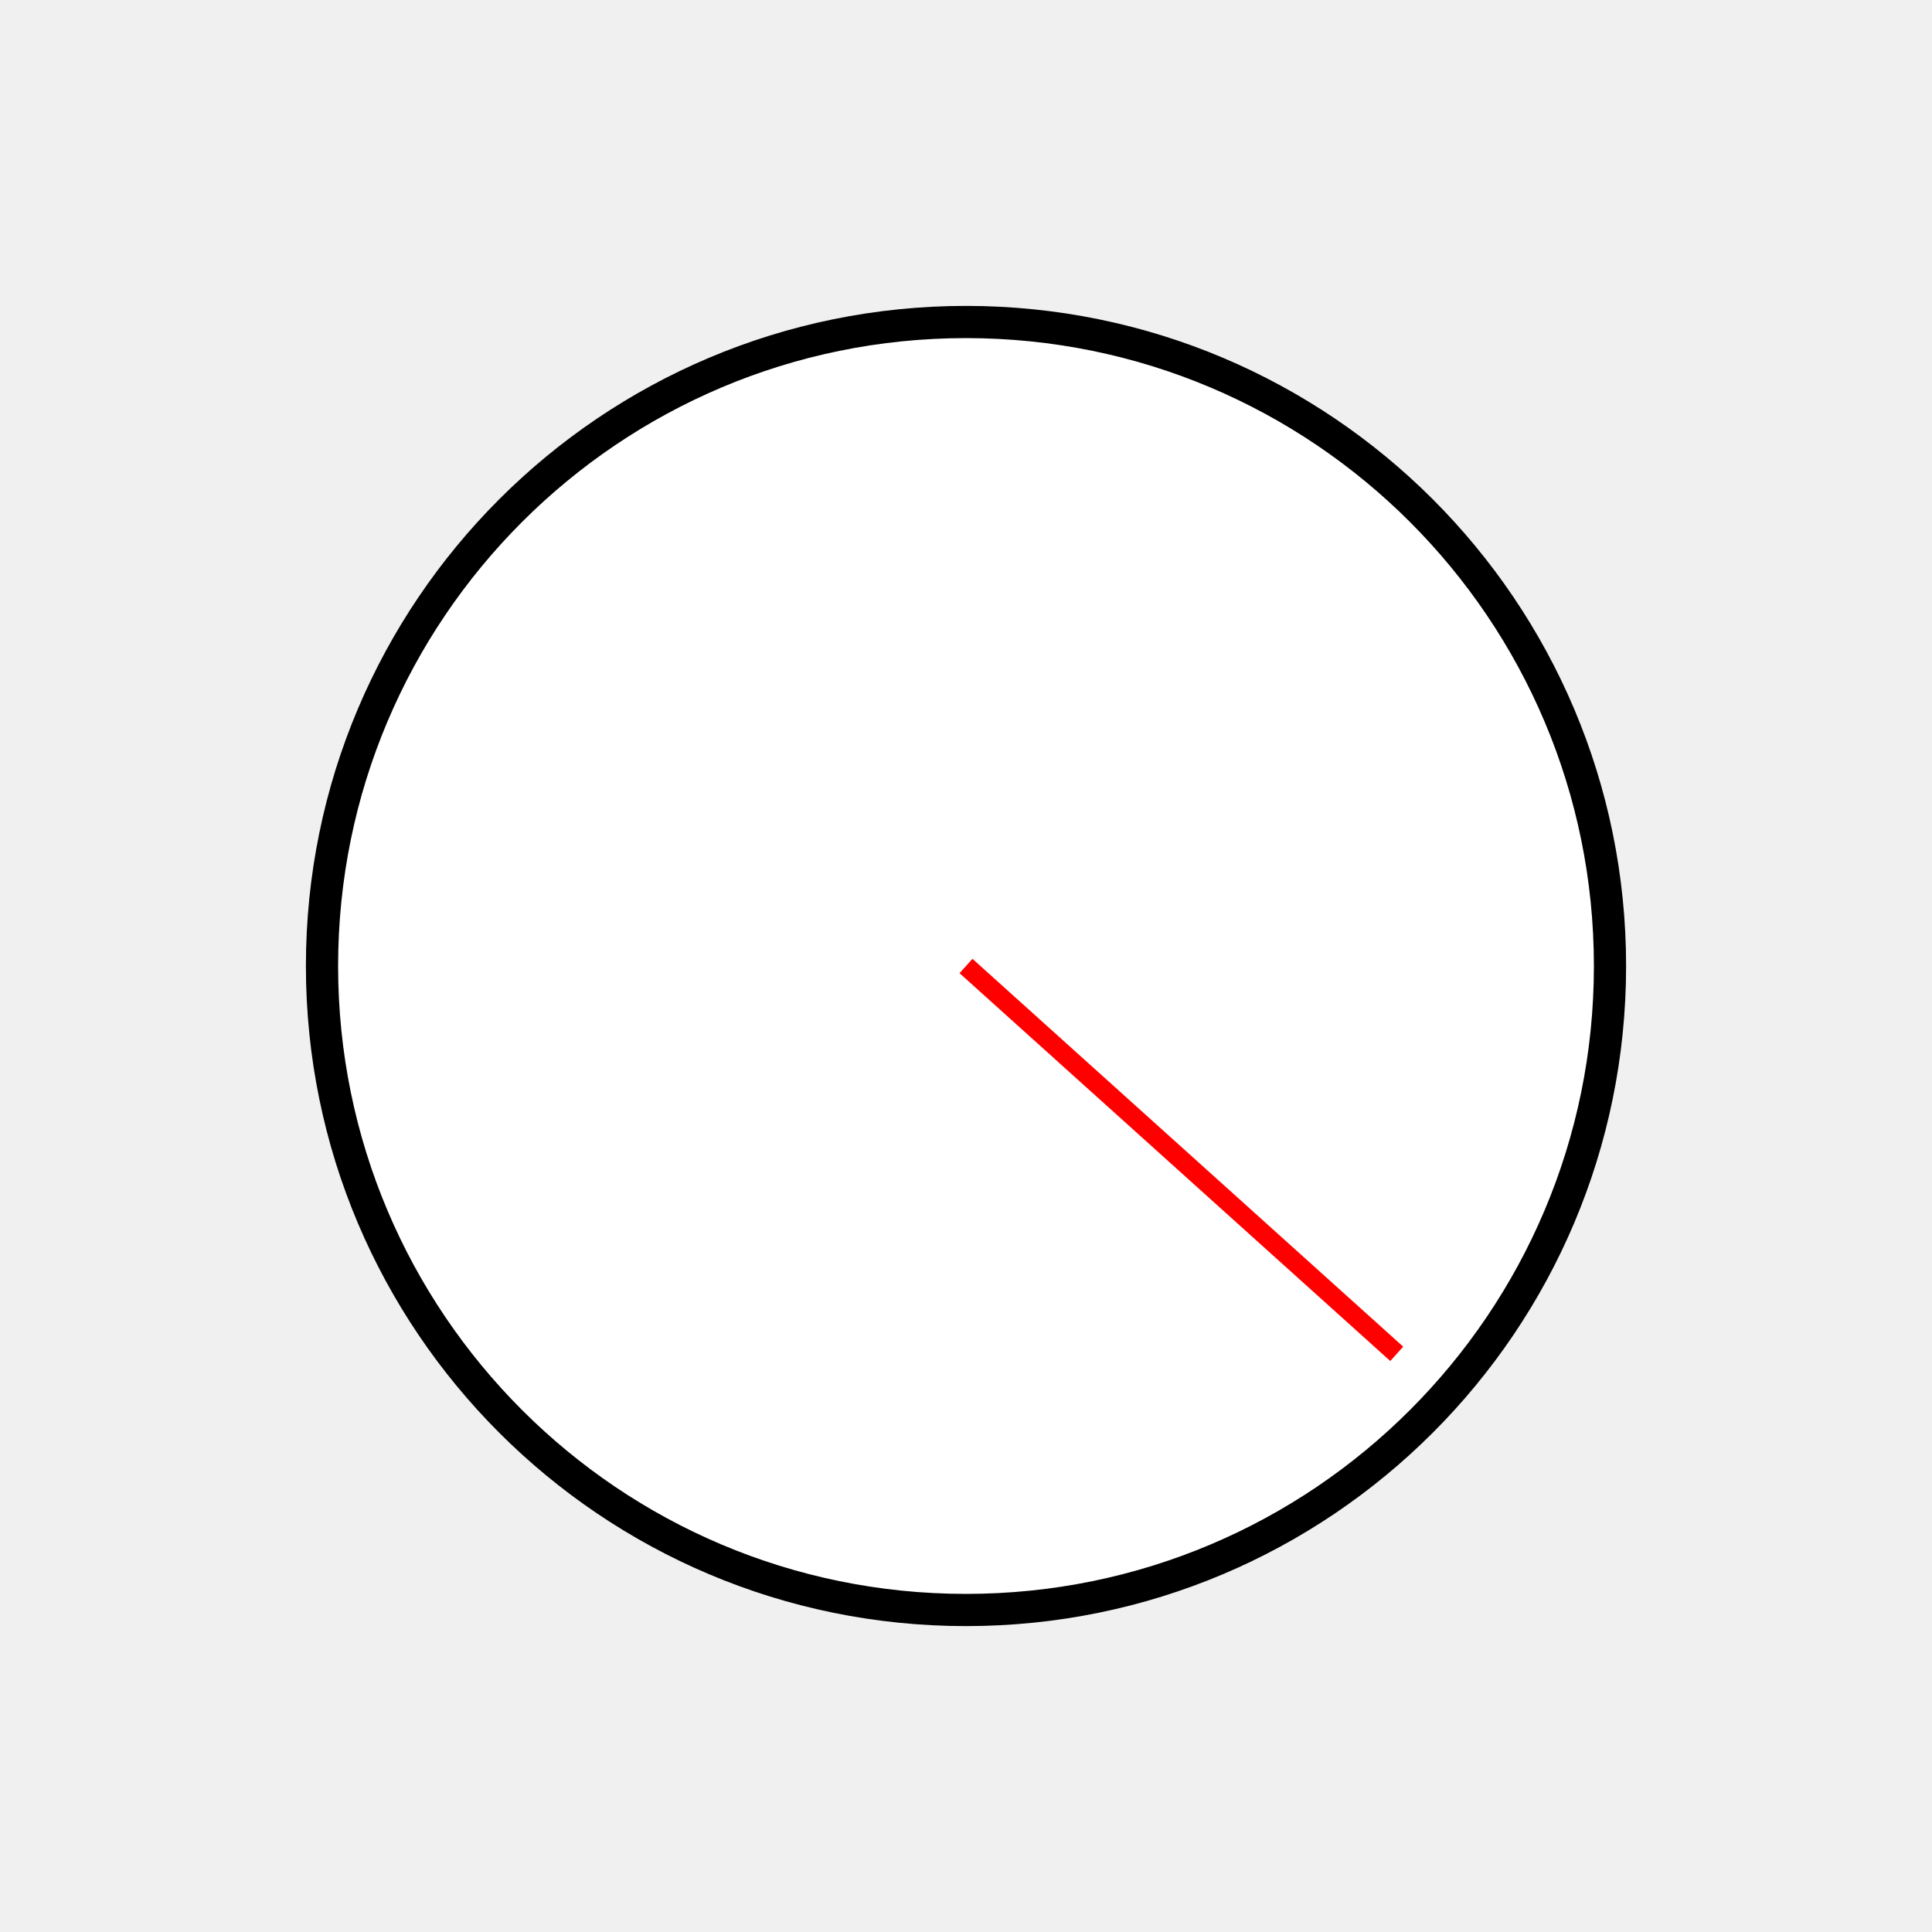
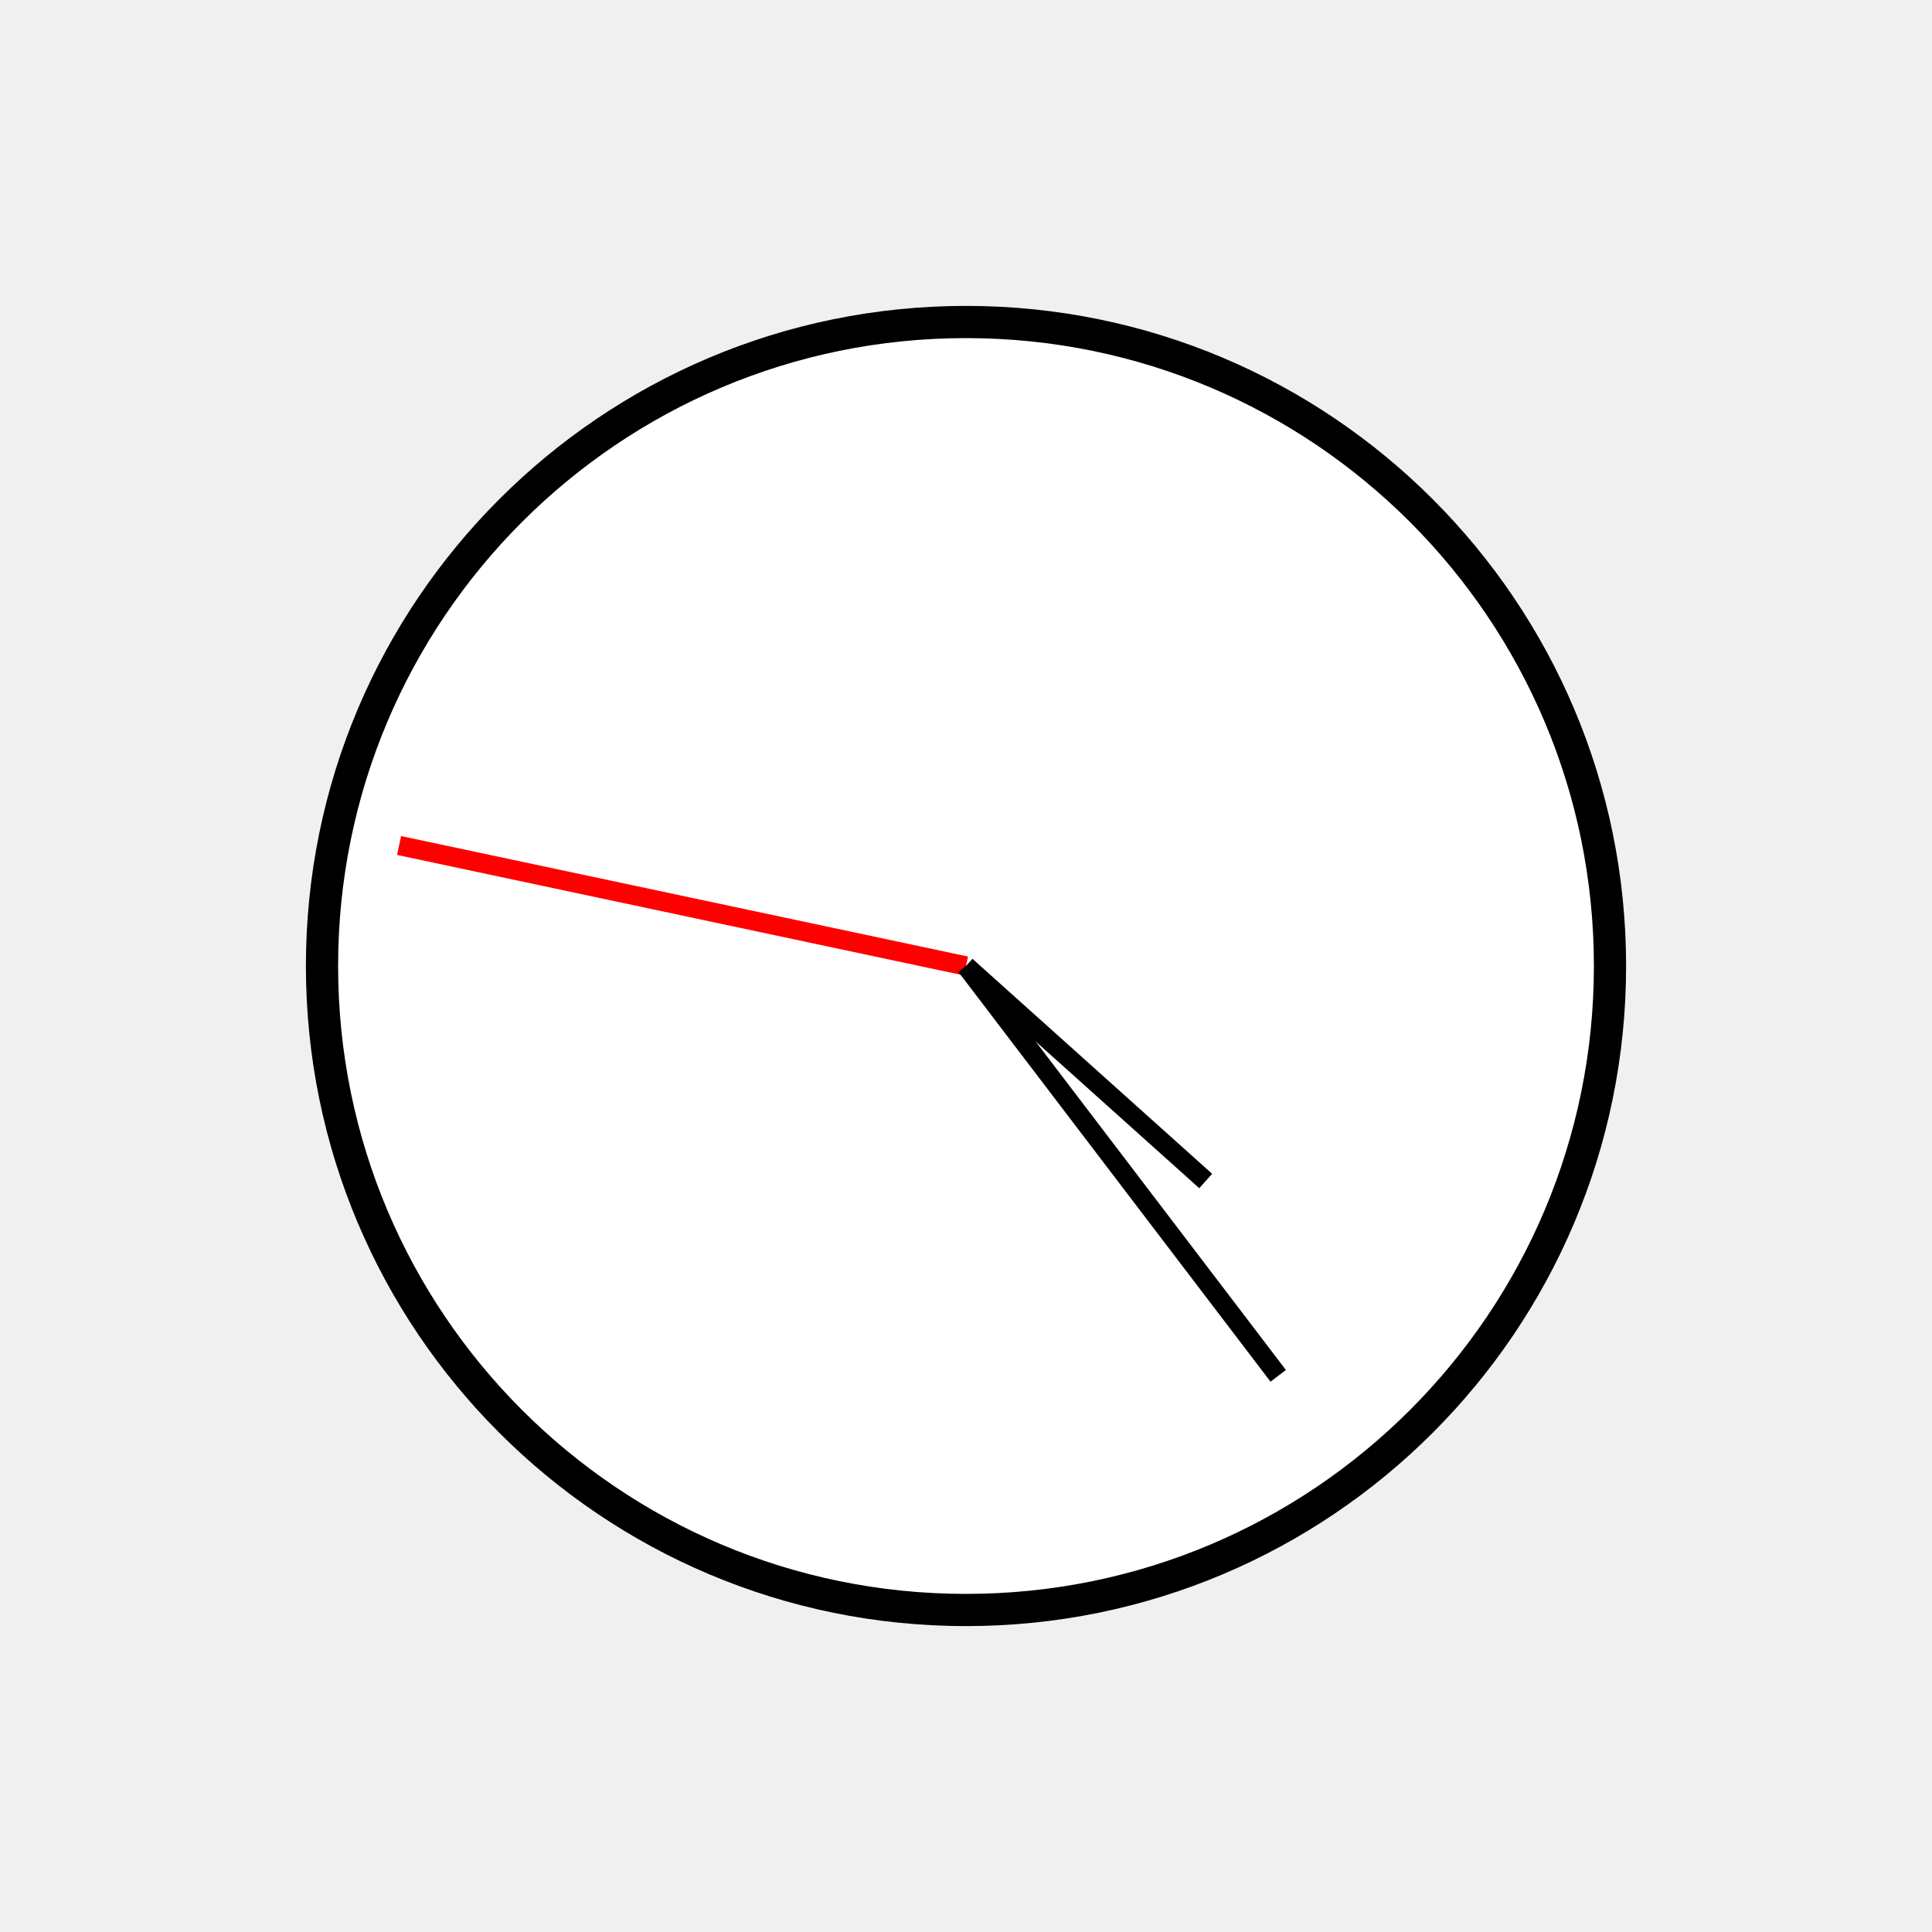
<svg xmlns="http://www.w3.org/2000/svg" width="100%" height="100%" viewBox="0 0 300 300" version="2.0">
  <circle cx="150" cy="150" r="100" style="fill:#fff;stroke:#000;stroke-width:5px;" />
-   <line x1="150" y1="150" x2="216.883" y2="210.222" style="fill:none;stroke:#f00;stroke-width:3px;" />
+   <line x1="150" y1="150" x2="61.967" y2="131.288" style="fill:none;stroke:#f00;stroke-width:3px;" />
+   <line x1="150" y1="150" x2="198.479" y2="213.638" style="fill:none;stroke:#000;stroke-width:3px;" />
+   <line x1="150" y1="150" x2="187.220" y2="183.386" style="fill:none;stroke:#000;stroke-width:3px;" />
</svg>
